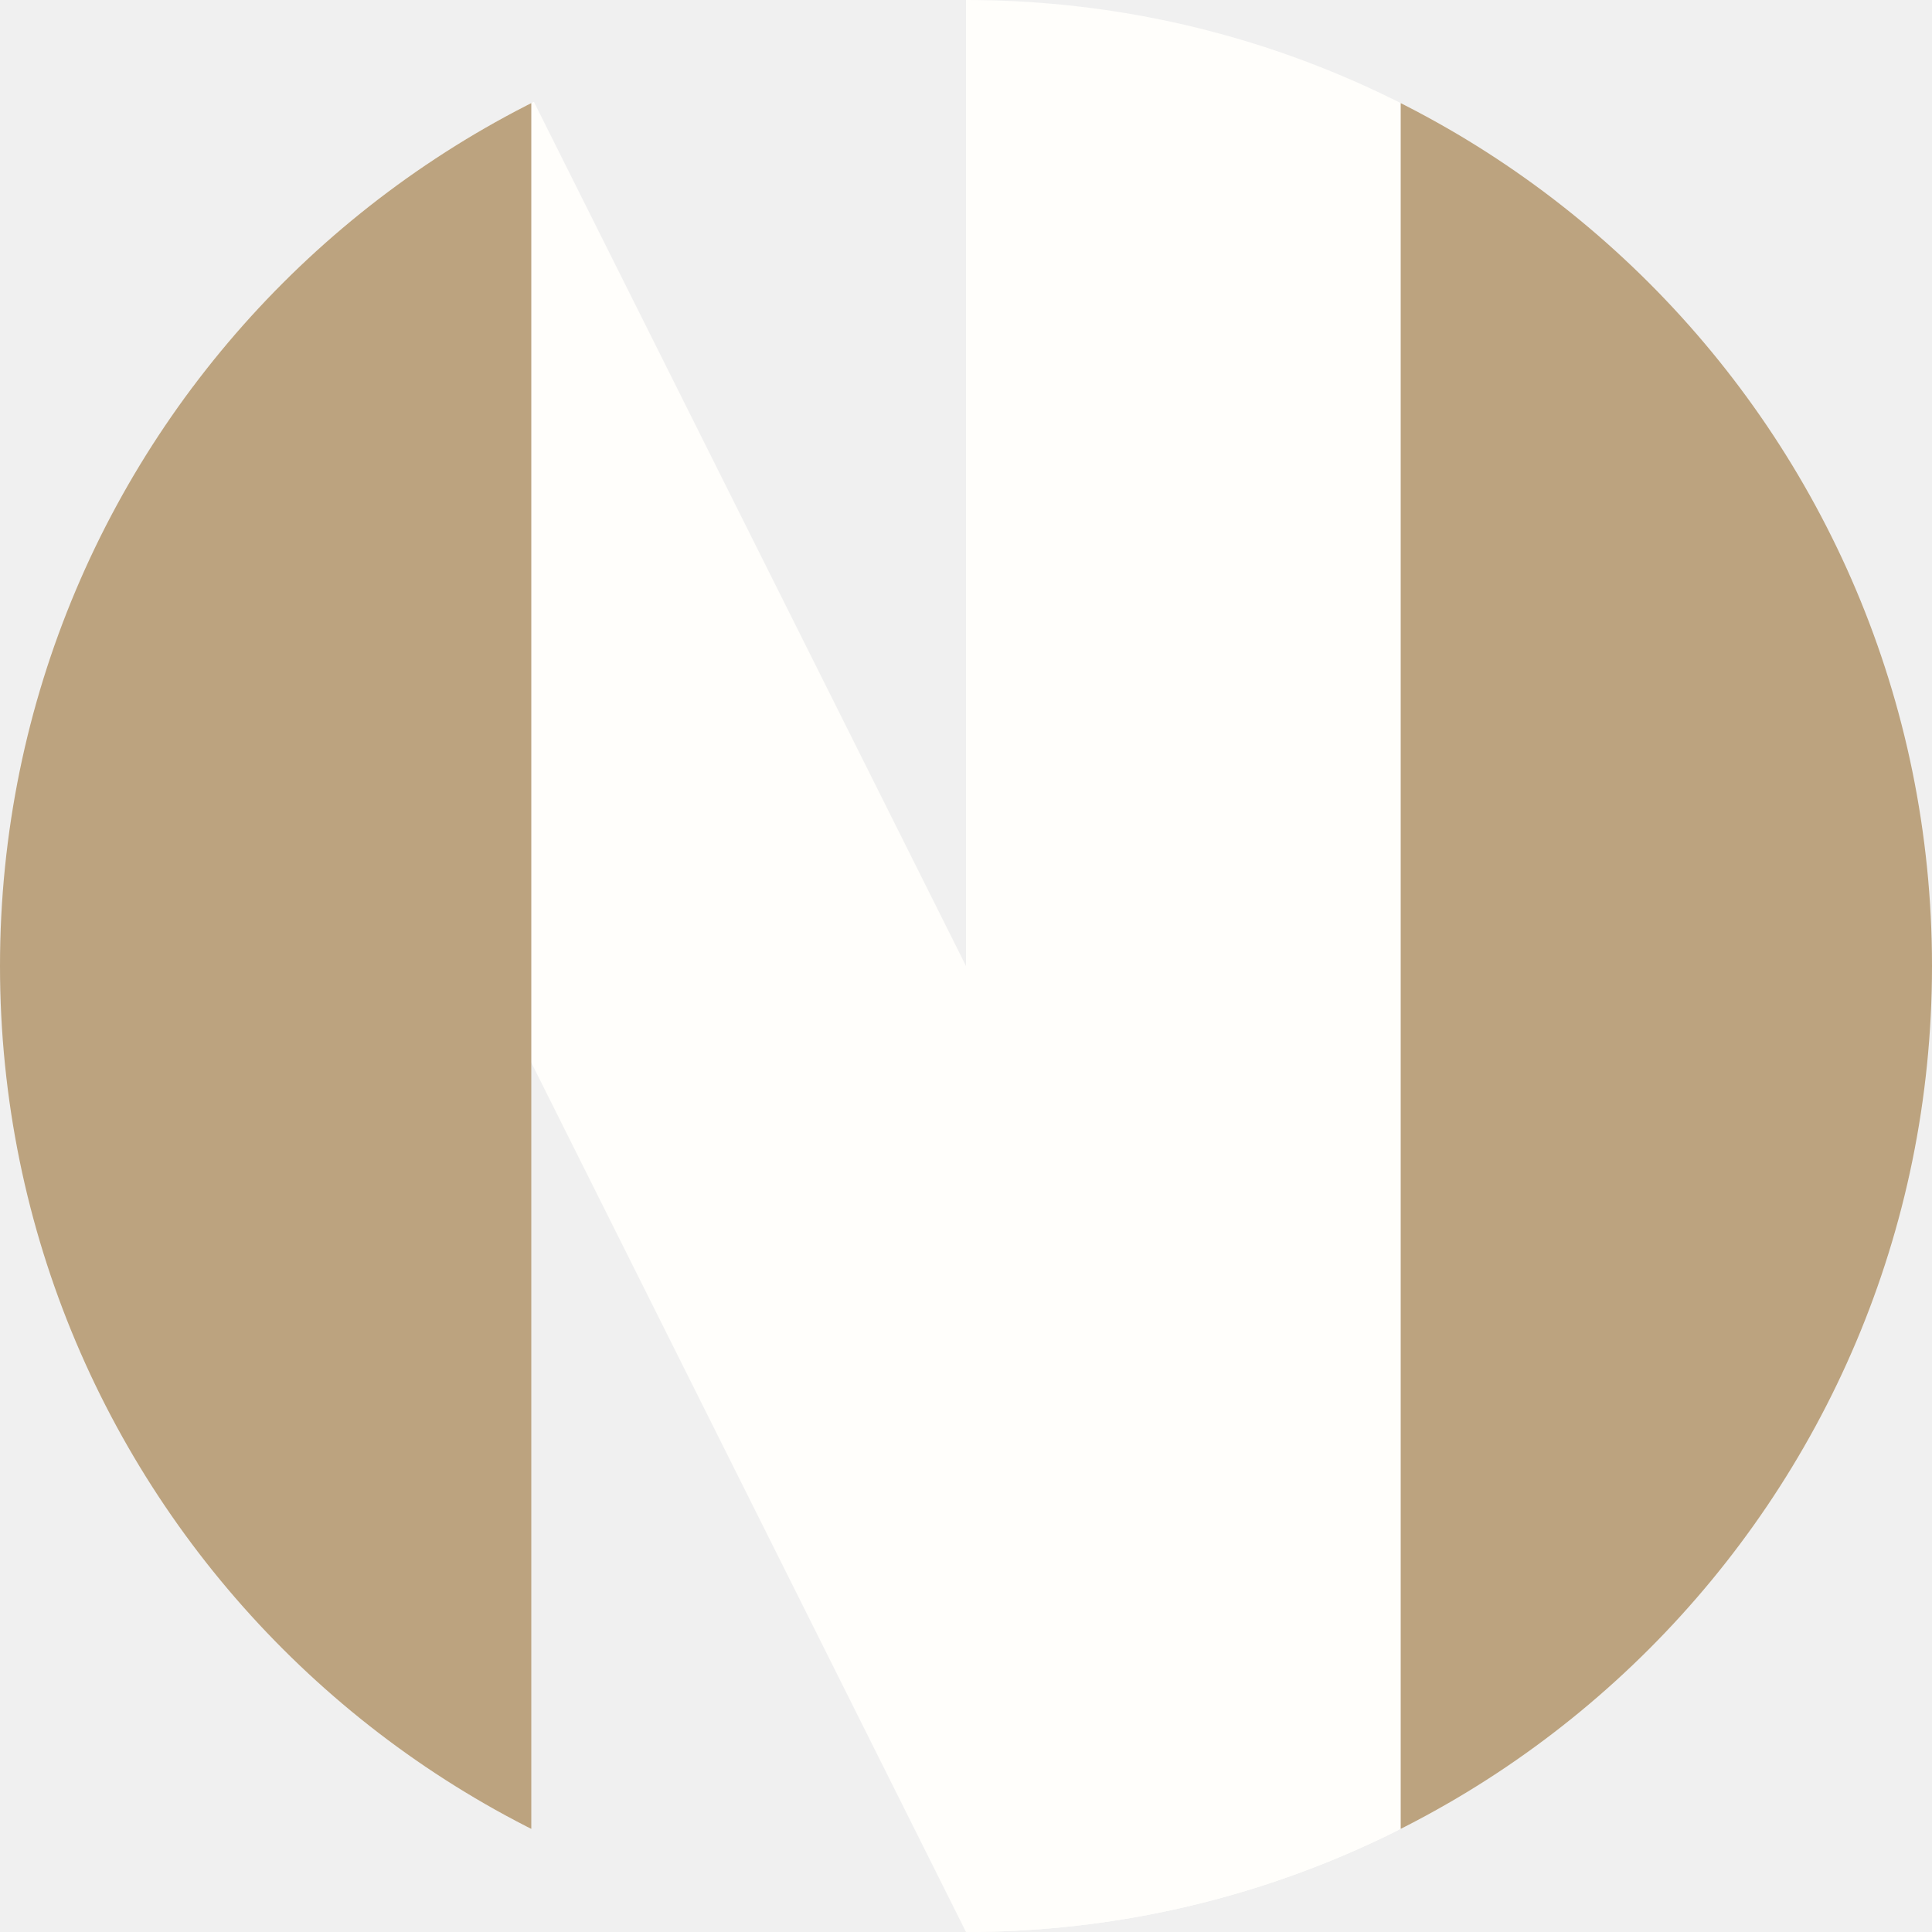
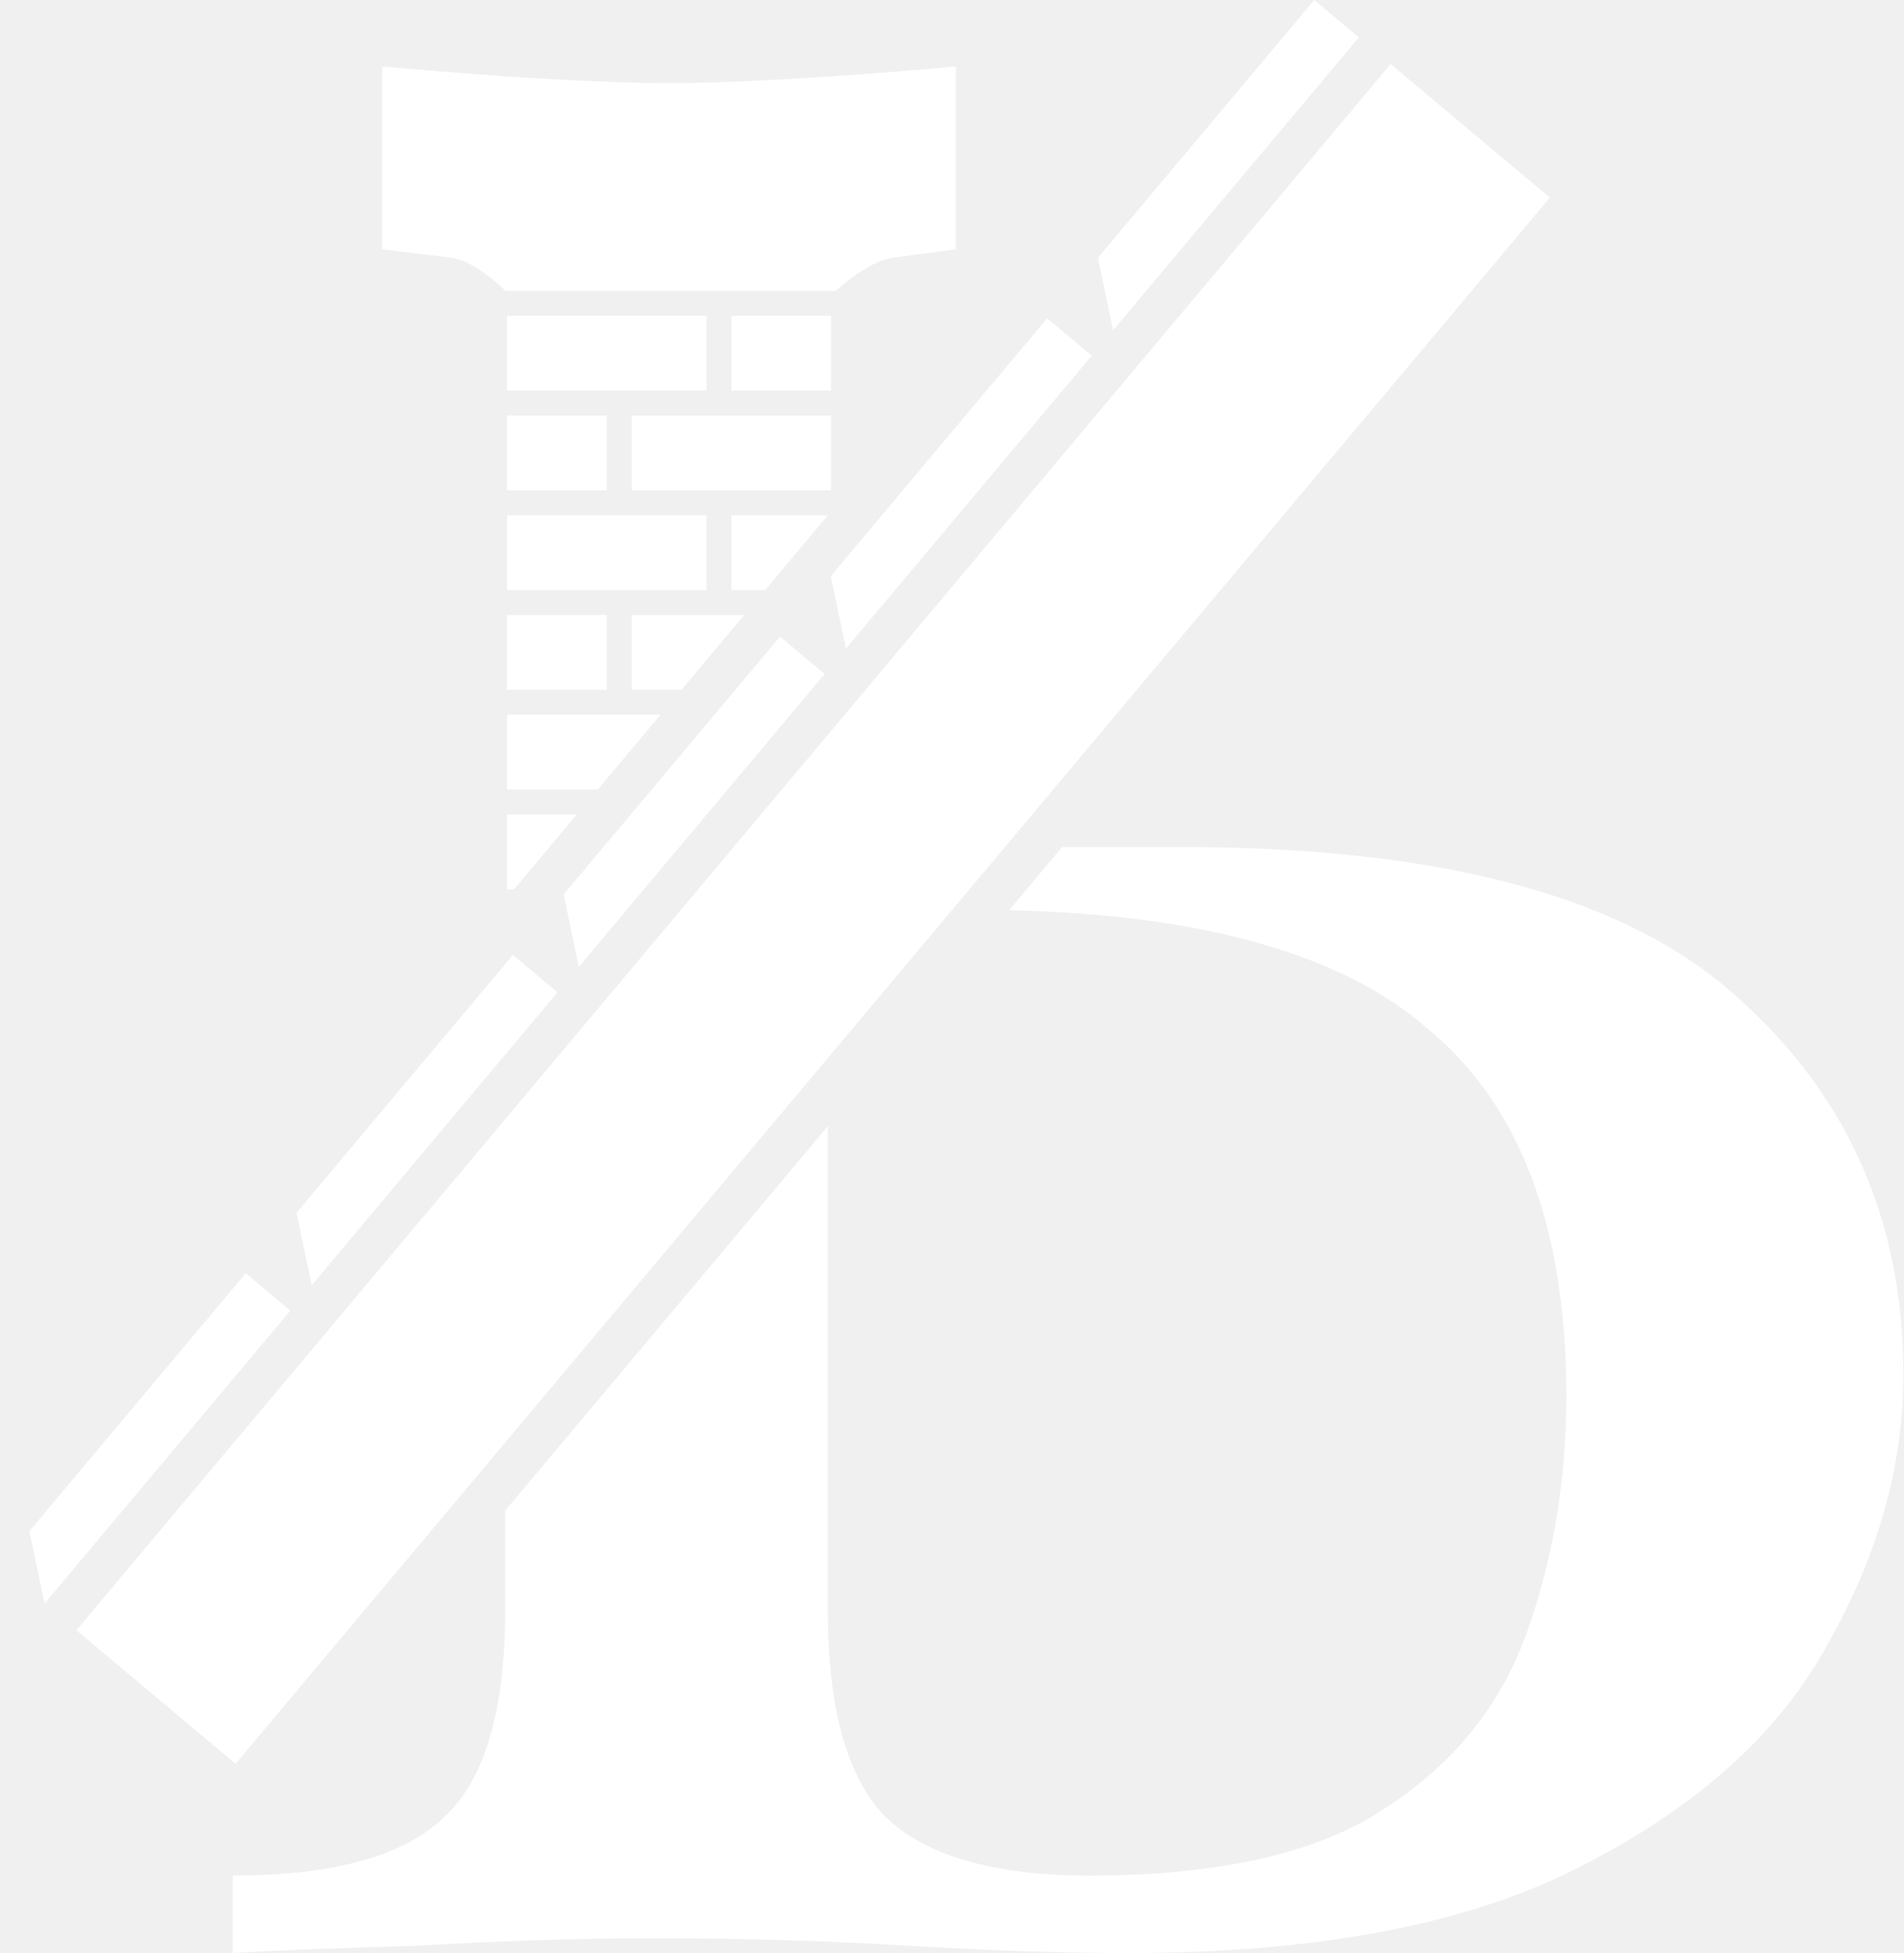
- <svg xmlns="http://www.w3.org/2000/svg" width="30" height="30" viewBox="0 0 30 30" fill="none">
-   <g clip-path="url(#clip0_10_28)">
-     <path d="M15 0H22.5V30H15V0Z" fill="#FFFEFB" />
-     <path d="M0 0H7.5L22.5 30H15L0 0Z" fill="#FFFEFB" />
-     <path d="M0 0H8.25V30H0V0Z" fill="#BCA37F" />
-     <path d="M21.75 0H30V30H21.75V0Z" fill="#BCA37F" />
+ <svg xmlns="http://www.w3.org/2000/svg" width="229" height="235" viewBox="0 0 229 235" fill="none">
+   <path d="M3.535 184.234L29.568 153.209L34.931 157.708L5.362 192.947L3.535 184.234Z" fill="white" />
+   <path d="M67.814 107.629L93.847 76.605L99.209 81.104L69.641 116.342L67.814 107.629Z" fill="white" />
+   <path d="M35.675 145.932L61.708 114.907L67.07 119.406L37.502 154.644L35.675 145.932Z" fill="white" />
+   <path d="M99.954 69.327L125.986 38.302L131.349 42.802L101.781 78.04L99.954 69.327Z" fill="white" />
+   <path d="M132.093 31.025L158.126 -7.03335e-06L163.488 4.5L133.92 39.738L132.093 31.025Z" fill="white" />
+   <rect x="9.193" y="196.16" width="246" height="25" transform="rotate(-50 9.19263 196.16)" fill="white" />
+   <path d="M46 8C46 8 67.027 10 80.5 10C93.973 10 115 8 115 8V30C115 30 115 30 107.475 31C104.358 31.415 100.556 35 100.556 35H80.5H60.807C60.807 35 57.247 31.363 54.251 31C46 30 46 30 46 30V8Z" fill="white" />
+   <path fill-rule="evenodd" clip-rule="evenodd" d="M60.781 181.777V193.747C60.781 206.168 58.193 214.596 53.017 219.031C48.129 223.467 39.79 225.685 28 225.685V235C32.888 234.704 40.365 234.409 50.429 234.113C60.494 233.522 69.983 233.226 78.897 233.226C89.249 233.226 99.313 233.522 109.09 234.113C118.867 234.704 127.781 235 135.833 235C158.837 235 177.097 231.452 190.612 224.354C204.414 217.257 214.191 208.385 219.942 197.74C225.981 187.094 229 176.3 229 165.358C229 147.024 222.386 131.942 209.159 120.113C195.931 107.989 173.646 101.926 142.303 101.926H127.784L121.413 109.519C144.626 110.056 161.366 114.77 171.633 123.662C182.848 132.829 188.455 147.615 188.455 168.02C188.455 178.074 186.873 187.537 183.71 196.409C180.547 205.28 174.796 212.378 166.457 217.701C158.406 223.024 146.616 225.685 131.088 225.685C119.586 225.685 111.391 223.319 106.502 218.588C101.901 213.856 99.601 205.576 99.601 193.747V135.513L60.781 181.777Z" fill="white" />
+   <g clip-path="url(#clip0_410_752)">
+     <path fill-rule="evenodd" clip-rule="evenodd" d="M69.402 98L61.85 107H61V98H69.402ZM79.471 86L71.919 95H61V86H79.471ZM89.541 74L81.989 83H76V74H89.541ZM99.61 62L92.058 71H88V62H99.61ZM61 14H85V23H61V14ZM88 14H100V23H88V14ZM73 26H61V35H73V26ZM100 26V35H76V26H100ZM85 47V38H61V47H85ZM88 38H100V47H88V38ZM73 50H61V59H73V50ZM100 50V59H76V50H100ZM85 71V62H61V71H85ZM73 74H61V83H73V74Z" fill="white" />
  </g>
  <defs>
-     <clipPath id="clip0_10_28">
-       <rect width="30" height="30" rx="15" fill="white" />
+     <clipPath id="clip0_410_752">
+       <rect width="39" height="88" fill="white" transform="translate(61 37.0002)" />
    </clipPath>
  </defs>
</svg>
